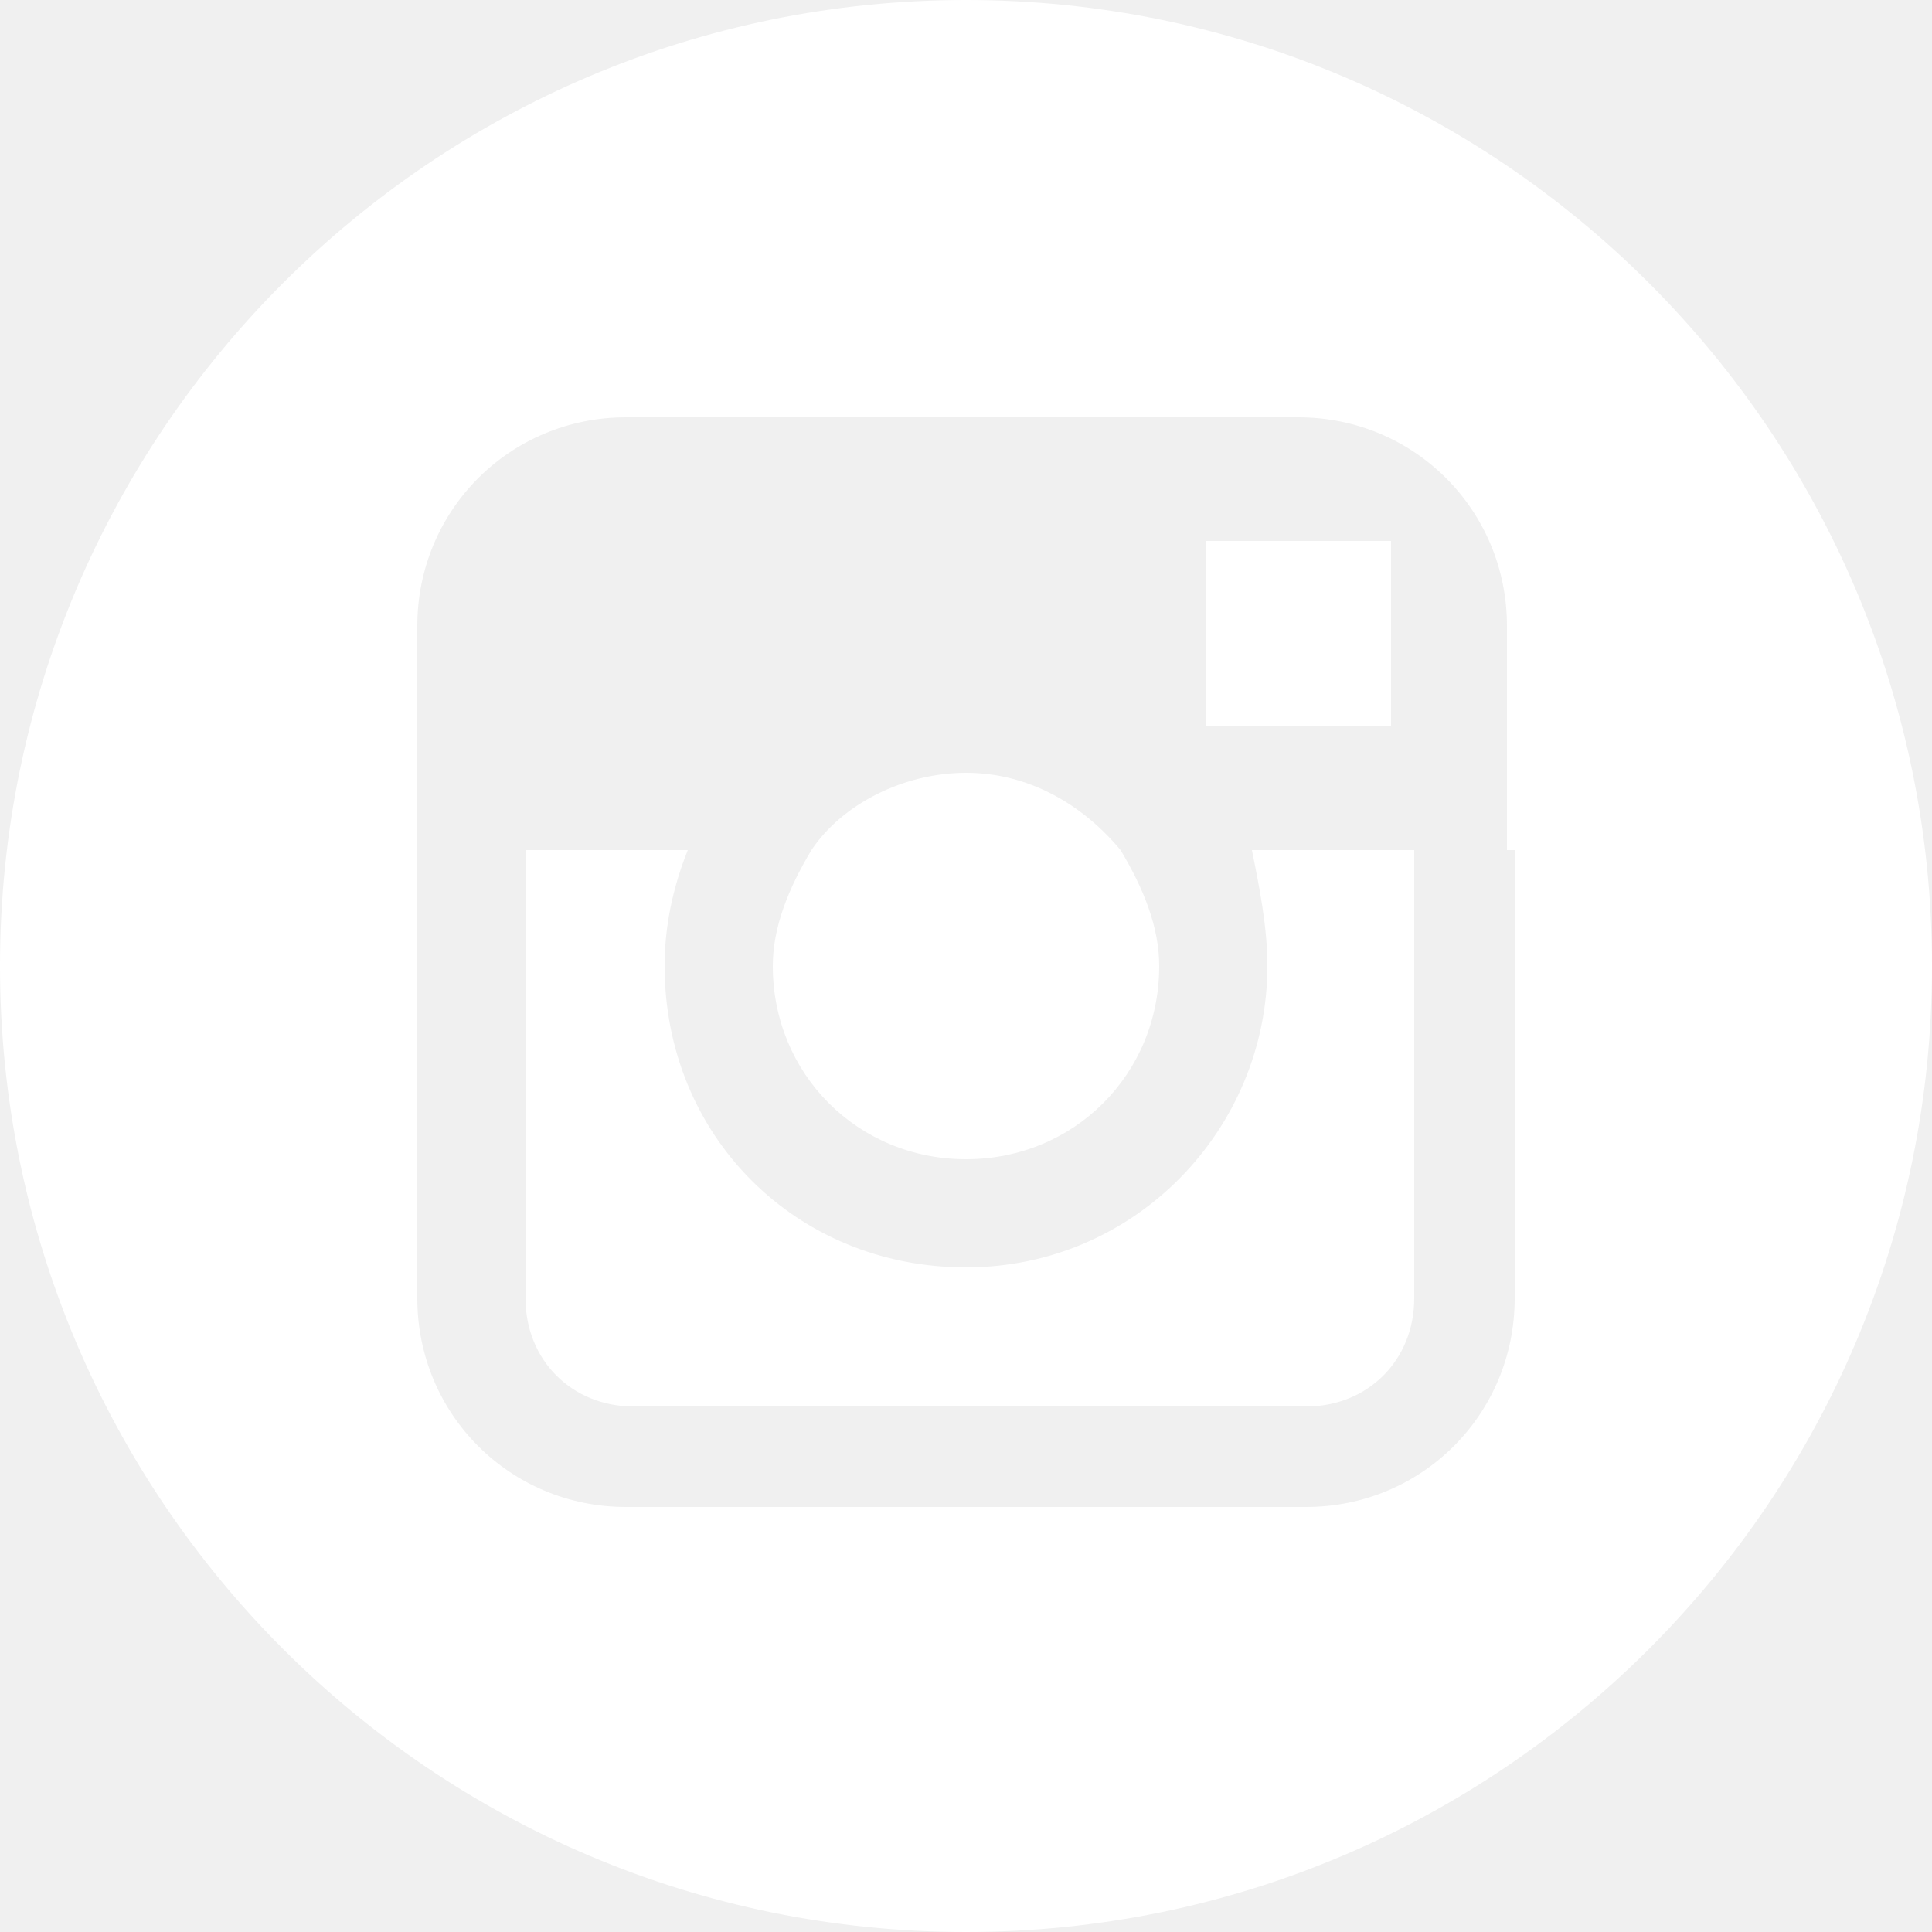
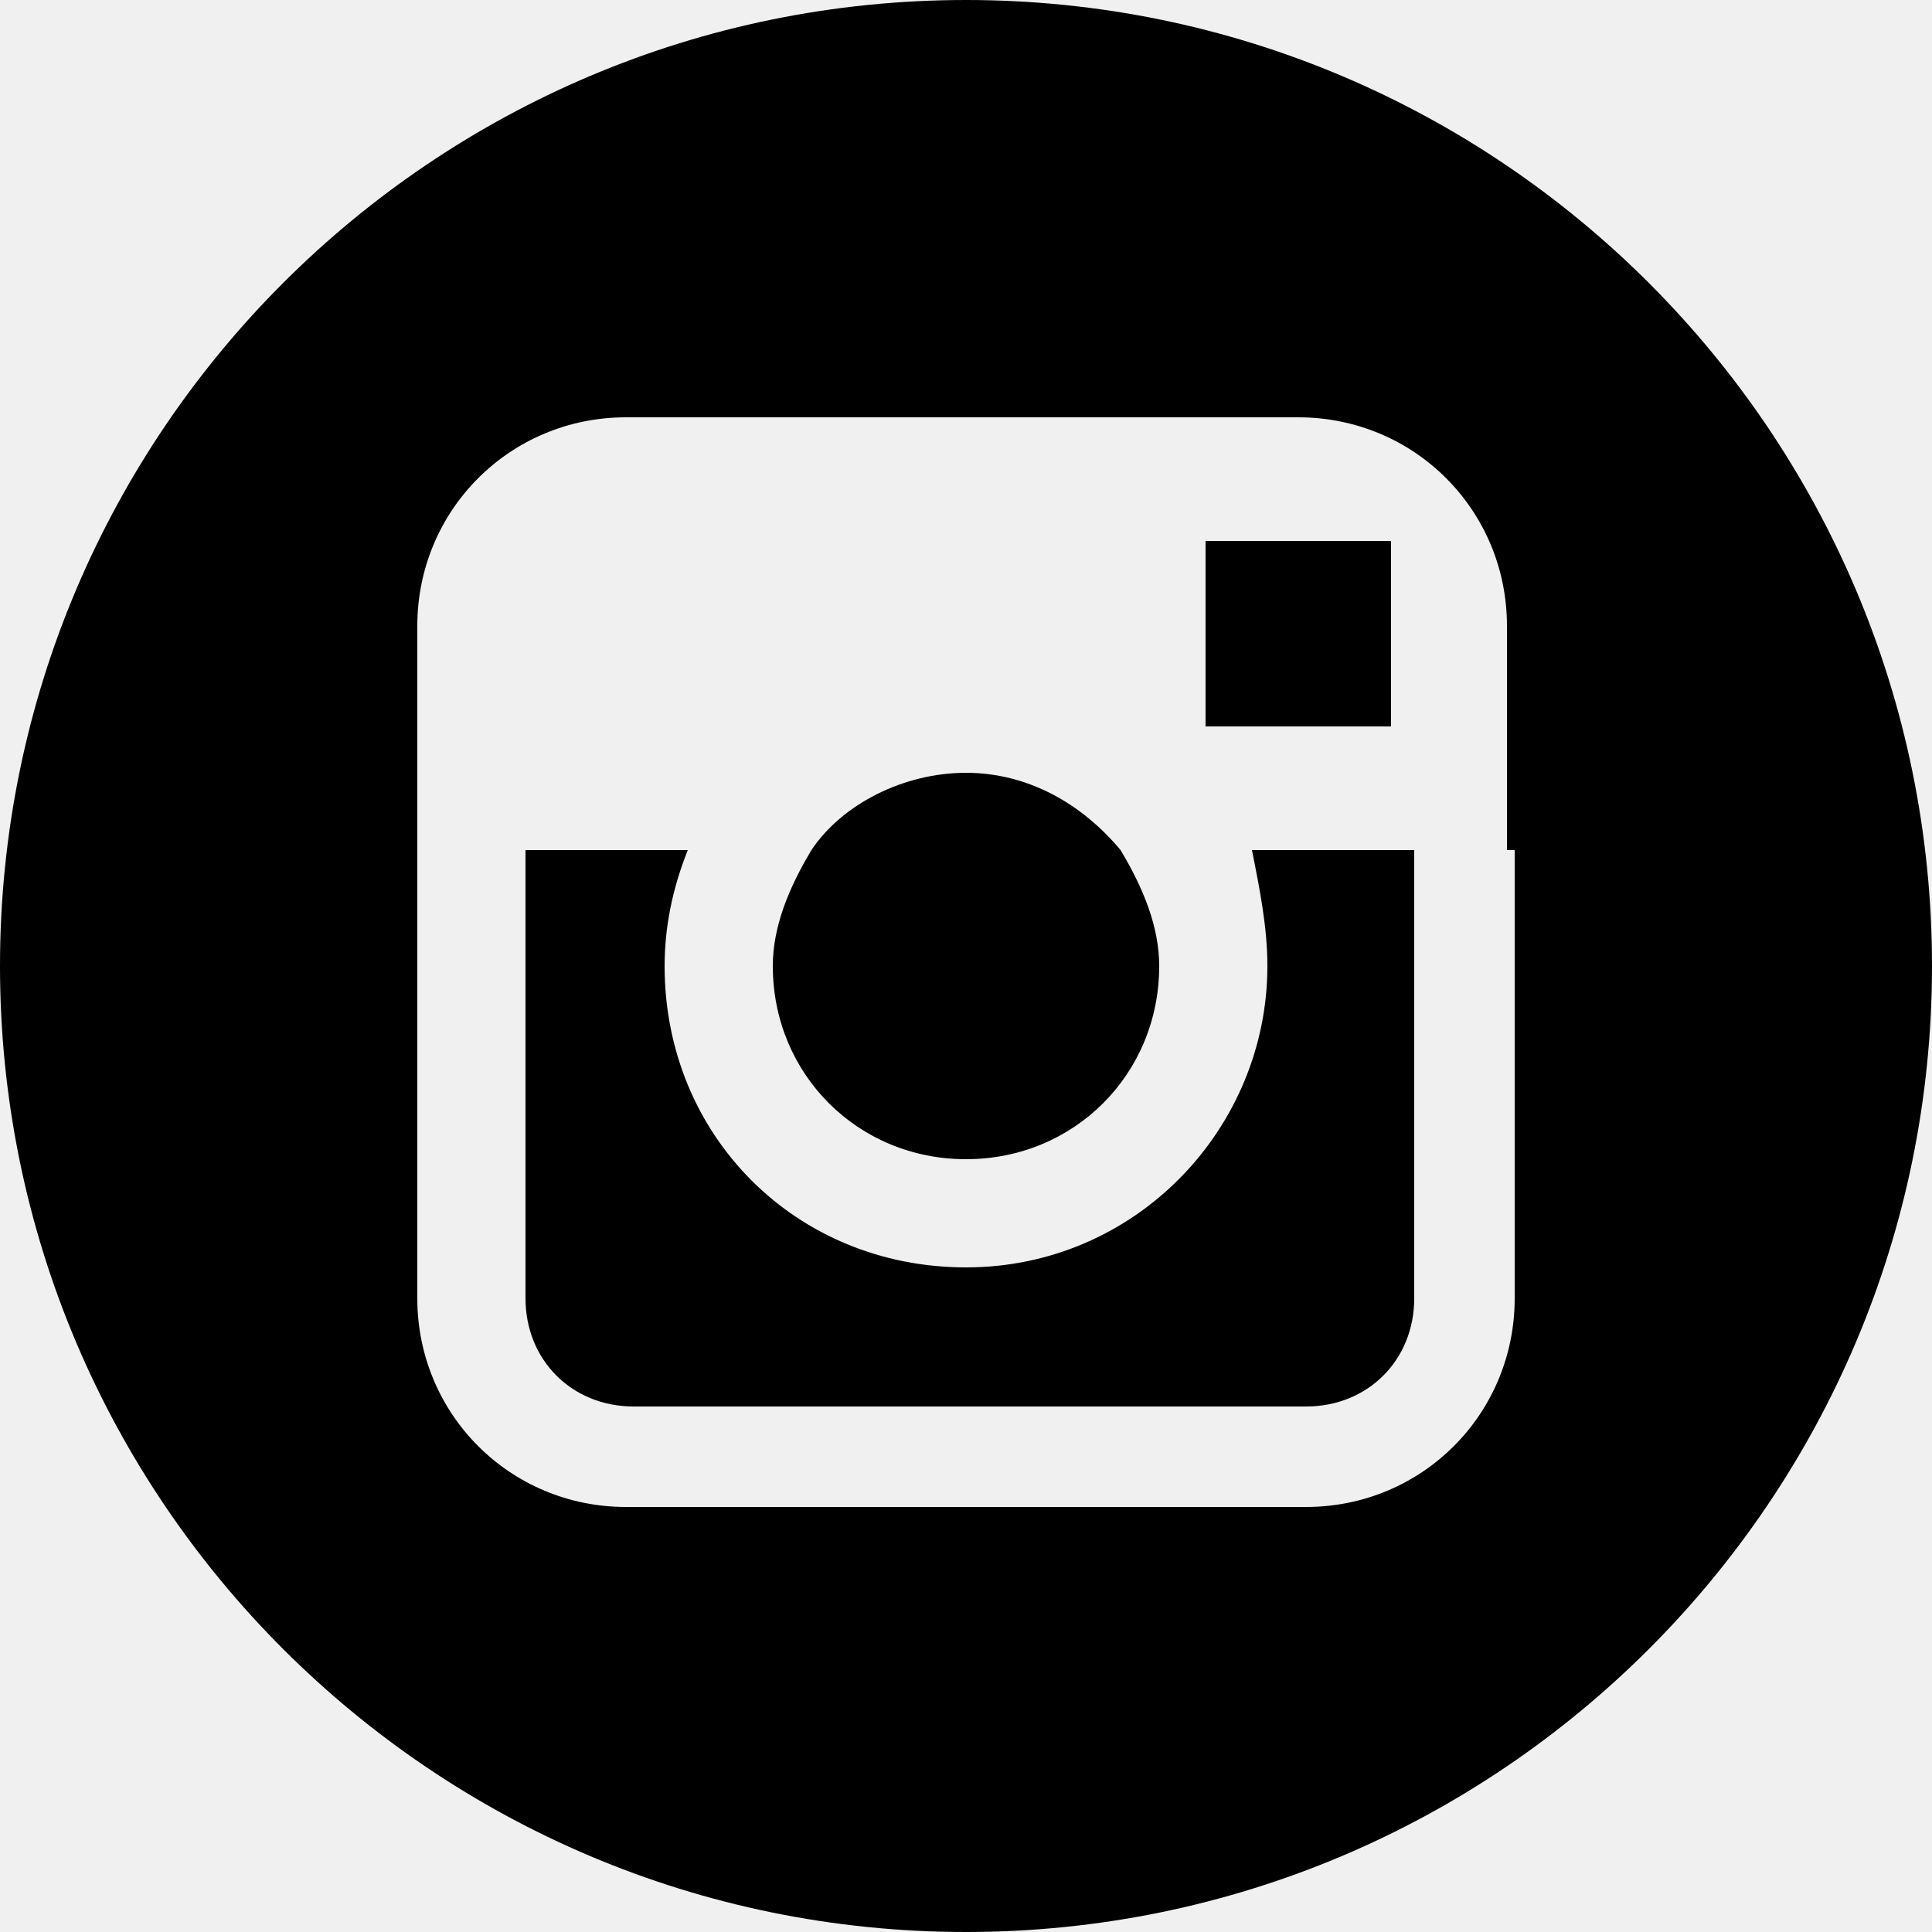
<svg xmlns="http://www.w3.org/2000/svg" version="1.1" id="Capa_1" x="0px" y="0px" viewBox="0 0 25 25" style="enable-background:new 0 0 25 25;" xml:space="preserve">
-   <style type="text/css">
- 	.st0{fill:#FFFFFF;}
- </style>
  <g>
    <g>
      <g>
-         <path class="st0" d="M12.5,15c1.4,0,2.5-1.1,2.5-2.5c0-0.5-0.2-1-0.5-1.5c-0.5-0.6-1.2-1-2-1c-0.8,0-1.6,0.4-2,1     C10.2,11.5,10,12,10,12.5C10,13.9,11.1,15,12.5,15z" />
-         <polygon class="st0" points="18,9.4 18,7.3 18,7 17.7,7 15.6,7 15.6,9.4    " />
-         <path class="st0" d="M12.5,0C5.6,0,0,5.6,0,12.5C0,19.4,5.6,25,12.5,25C19.4,25,25,19.4,25,12.5C25,5.6,19.4,0,12.5,0z M19.6,11     v5.8c0,1.5-1.2,2.7-2.7,2.7H8.1c-1.5,0-2.7-1.2-2.7-2.7V11V8.1c0-1.5,1.2-2.7,2.7-2.7h8.7c1.5,0,2.7,1.2,2.7,2.7V11z" />
-         <path class="st0" d="M16.4,12.5c0,2.1-1.7,3.9-3.9,3.9s-3.9-1.7-3.9-3.9c0-0.5,0.1-1,0.3-1.5H6.8v5.8c0,0.8,0.6,1.4,1.4,1.4h8.7     c0.8,0,1.4-0.6,1.4-1.4V11h-2.1C16.3,11.5,16.4,12,16.4,12.5z" />
+         <path d="M12.5,15c1.4,0,2.5-1.1,2.5-2.5c0-0.5-0.2-1-0.5-1.5c-0.5-0.6-1.2-1-2-1s-1.6,0.4-2,1c-0.3,0.5-0.5,1-0.5,1.5     C10,13.9,11.1,15,12.5,15z" />
+         <polygon points="18,9.4 18,7.3 18,7 17.7,7 15.6,7 15.6,9.4    " />
+         <path d="M12.5,0C5.6,0,0,5.6,0,12.5S5.6,25,12.5,25S25,19.4,25,12.5S19.4,0,12.5,0z M19.6,11v5.8c0,1.5-1.2,2.7-2.7,2.7H8.1     c-1.5,0-2.7-1.2-2.7-2.7V11V8.1c0-1.5,1.2-2.7,2.7-2.7h8.7c1.5,0,2.7,1.2,2.7,2.7V11H19.6z" />
+         <path d="M16.4,12.5c0,2.1-1.7,3.9-3.9,3.9s-3.9-1.7-3.9-3.9c0-0.5,0.1-1,0.3-1.5H6.8v5.8c0,0.8,0.6,1.4,1.4,1.4h8.7     c0.8,0,1.4-0.6,1.4-1.4V11h-2.1C16.3,11.5,16.4,12,16.4,12.5z" />
      </g>
    </g>
  </g>
</svg>
